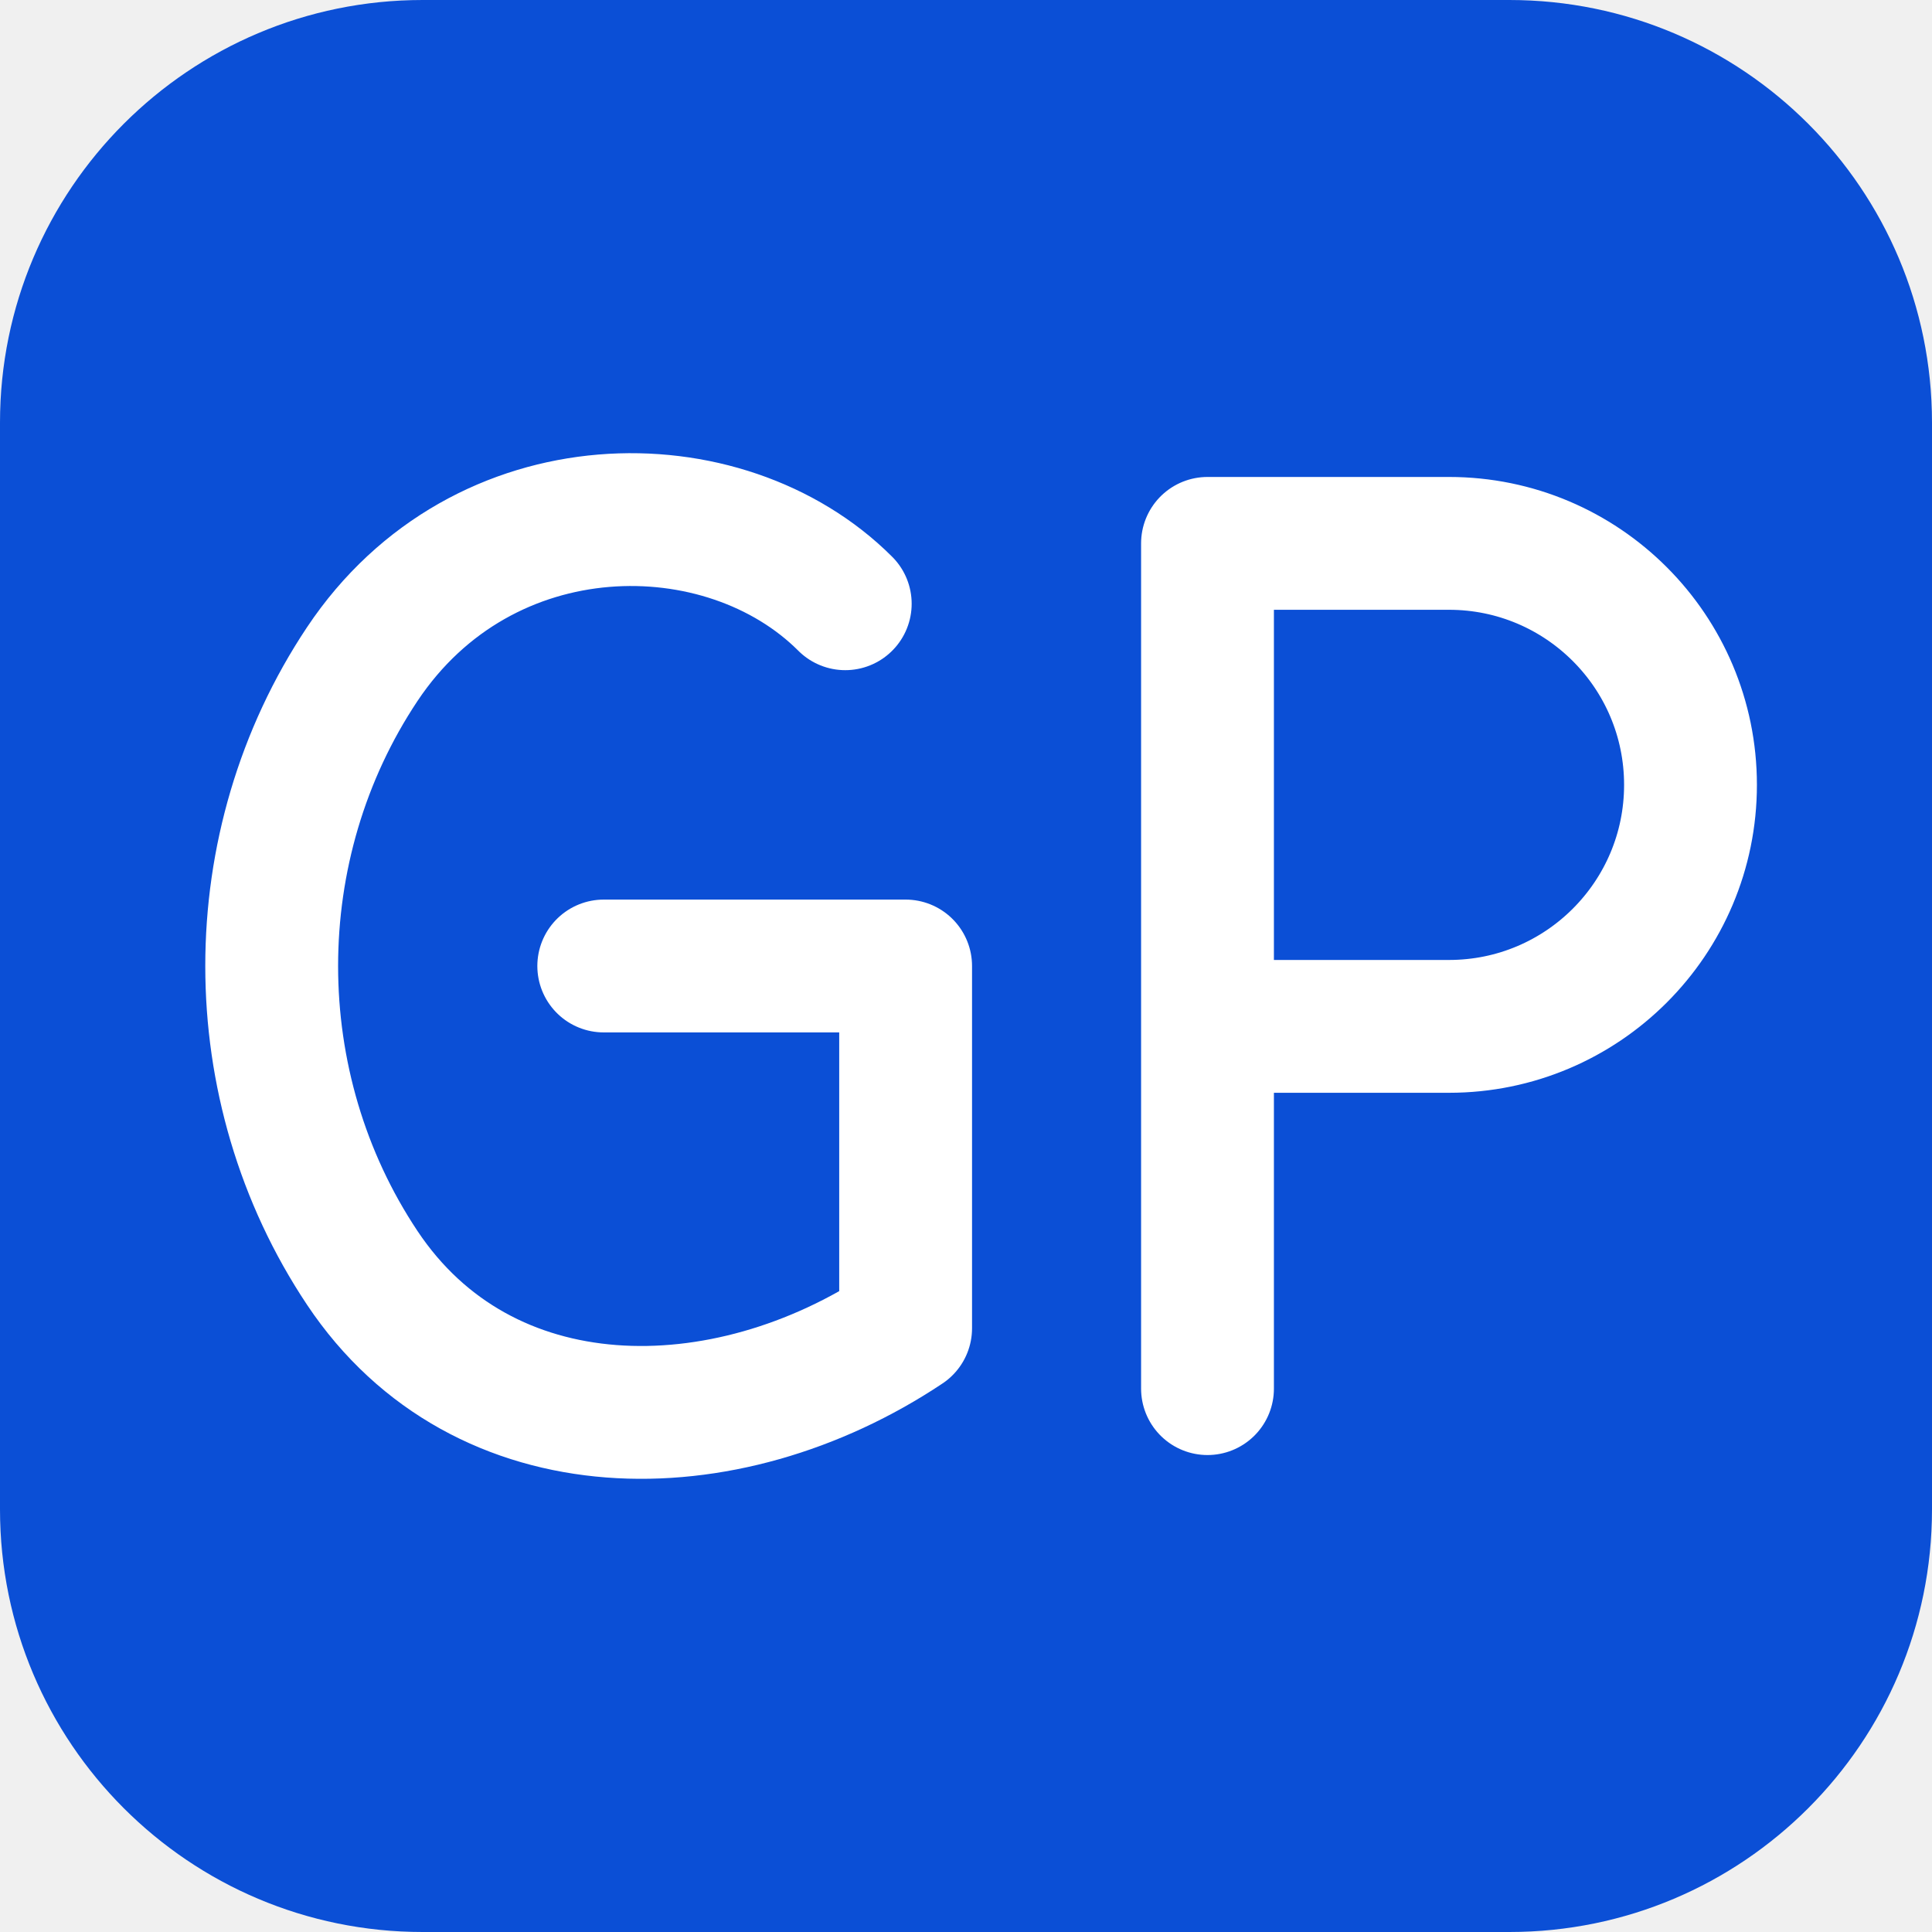
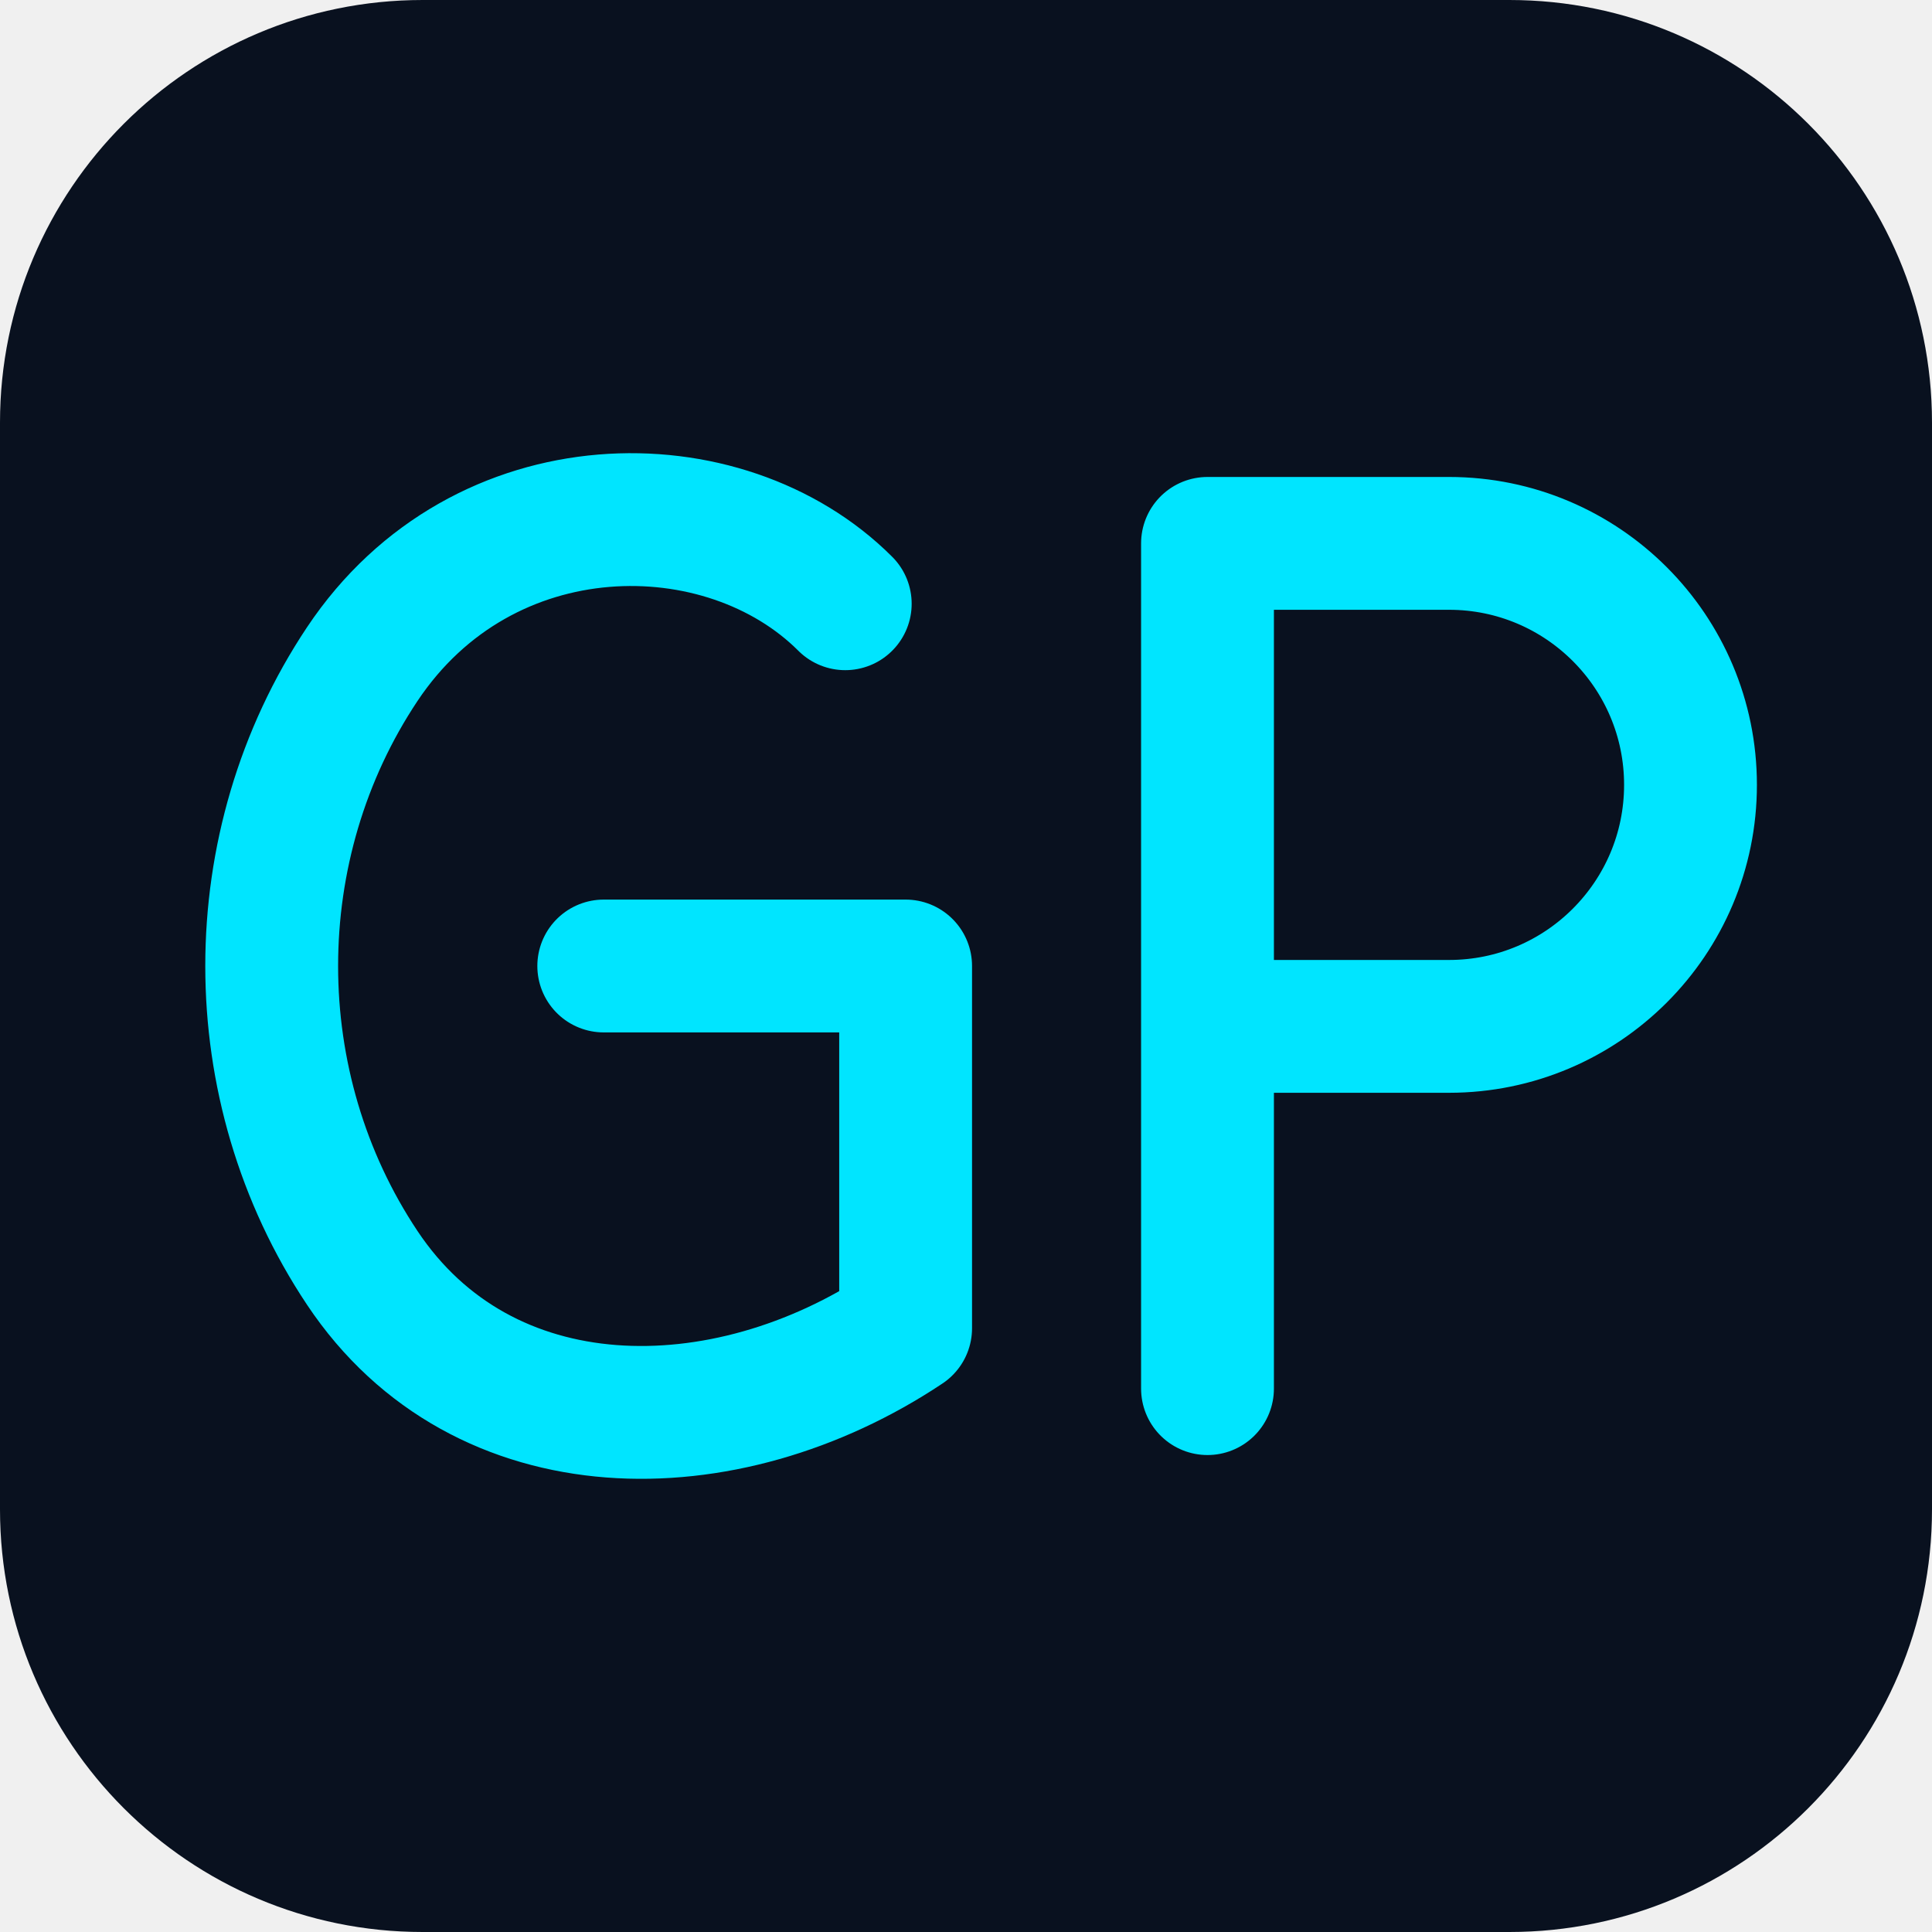
<svg xmlns="http://www.w3.org/2000/svg" viewBox="0 0 32 32">
-   <rect width="32" height="32" rx="7" fill="#0b4fd6" />
-   <path d="M14 10c-2-2-6-2-8 1-2 3-2 7 0 10 2 3 6 3 9 1v-6h-5m10 7V9h4a4 4 0 0 1 0 8h-4" fill="none" stroke="#fff" stroke-width="2.2" stroke-linecap="round" stroke-linejoin="round" />
+   <rect width="32" height="32" rx="7" fill="#09111f" />
+   <path d="M14 10c-2-2-6-2-8 1-2 3-2 7 0 10 2 3 6 3 9 1v-6h-5m10 7V9h4a4 4 0 0 1 0 8h-4" fill="none" stroke="#00e5ff" stroke-width="2.2" stroke-linecap="round" stroke-linejoin="round" />
</svg>
